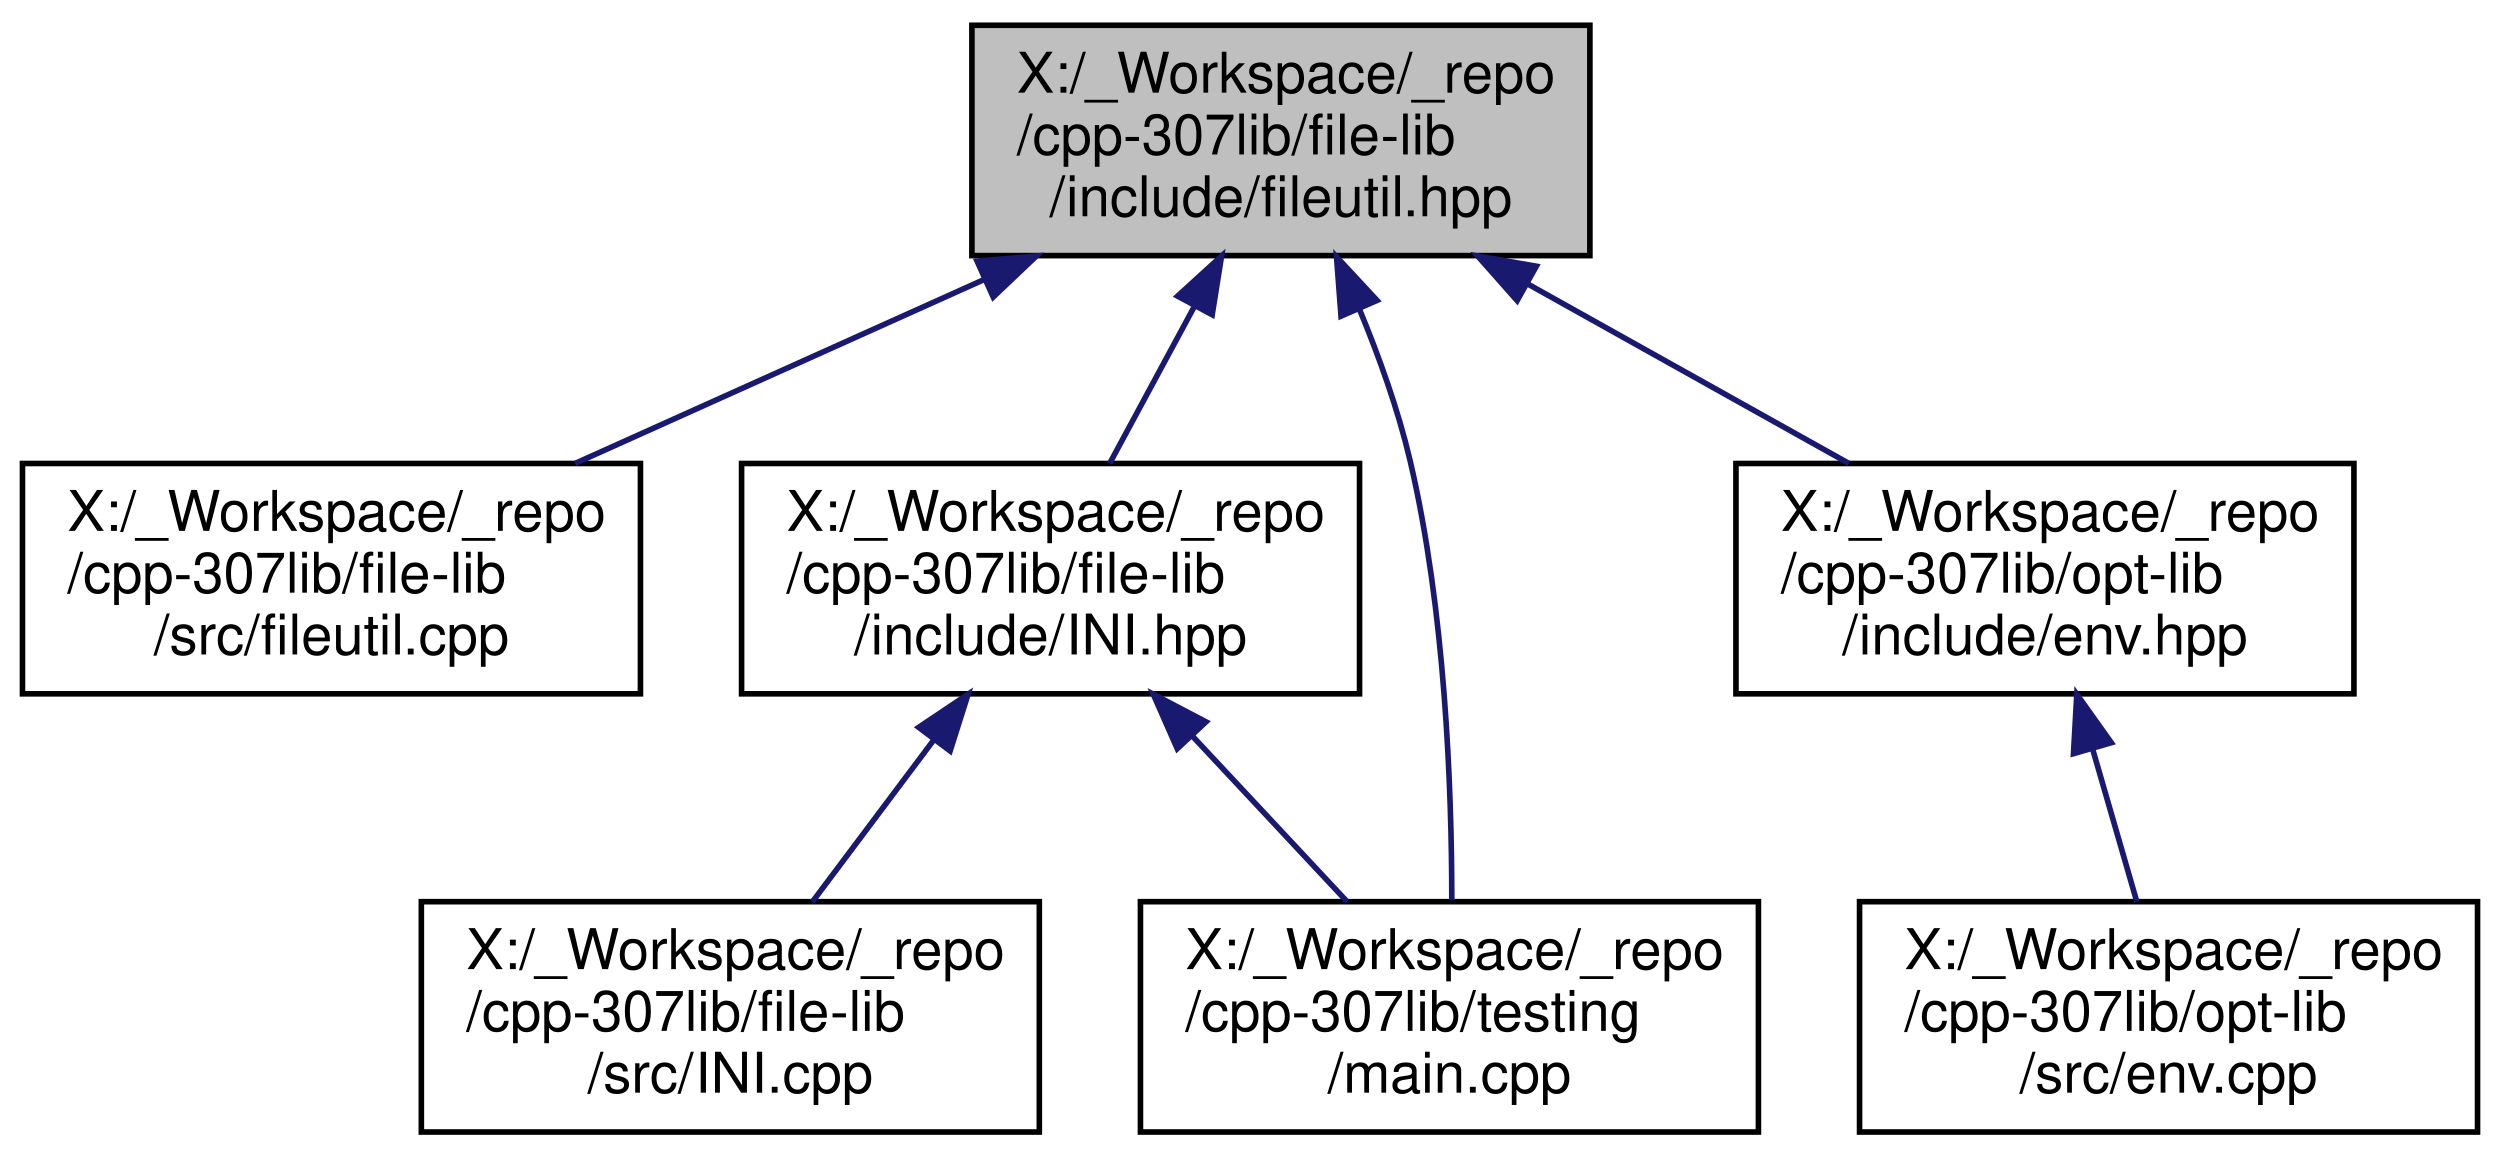
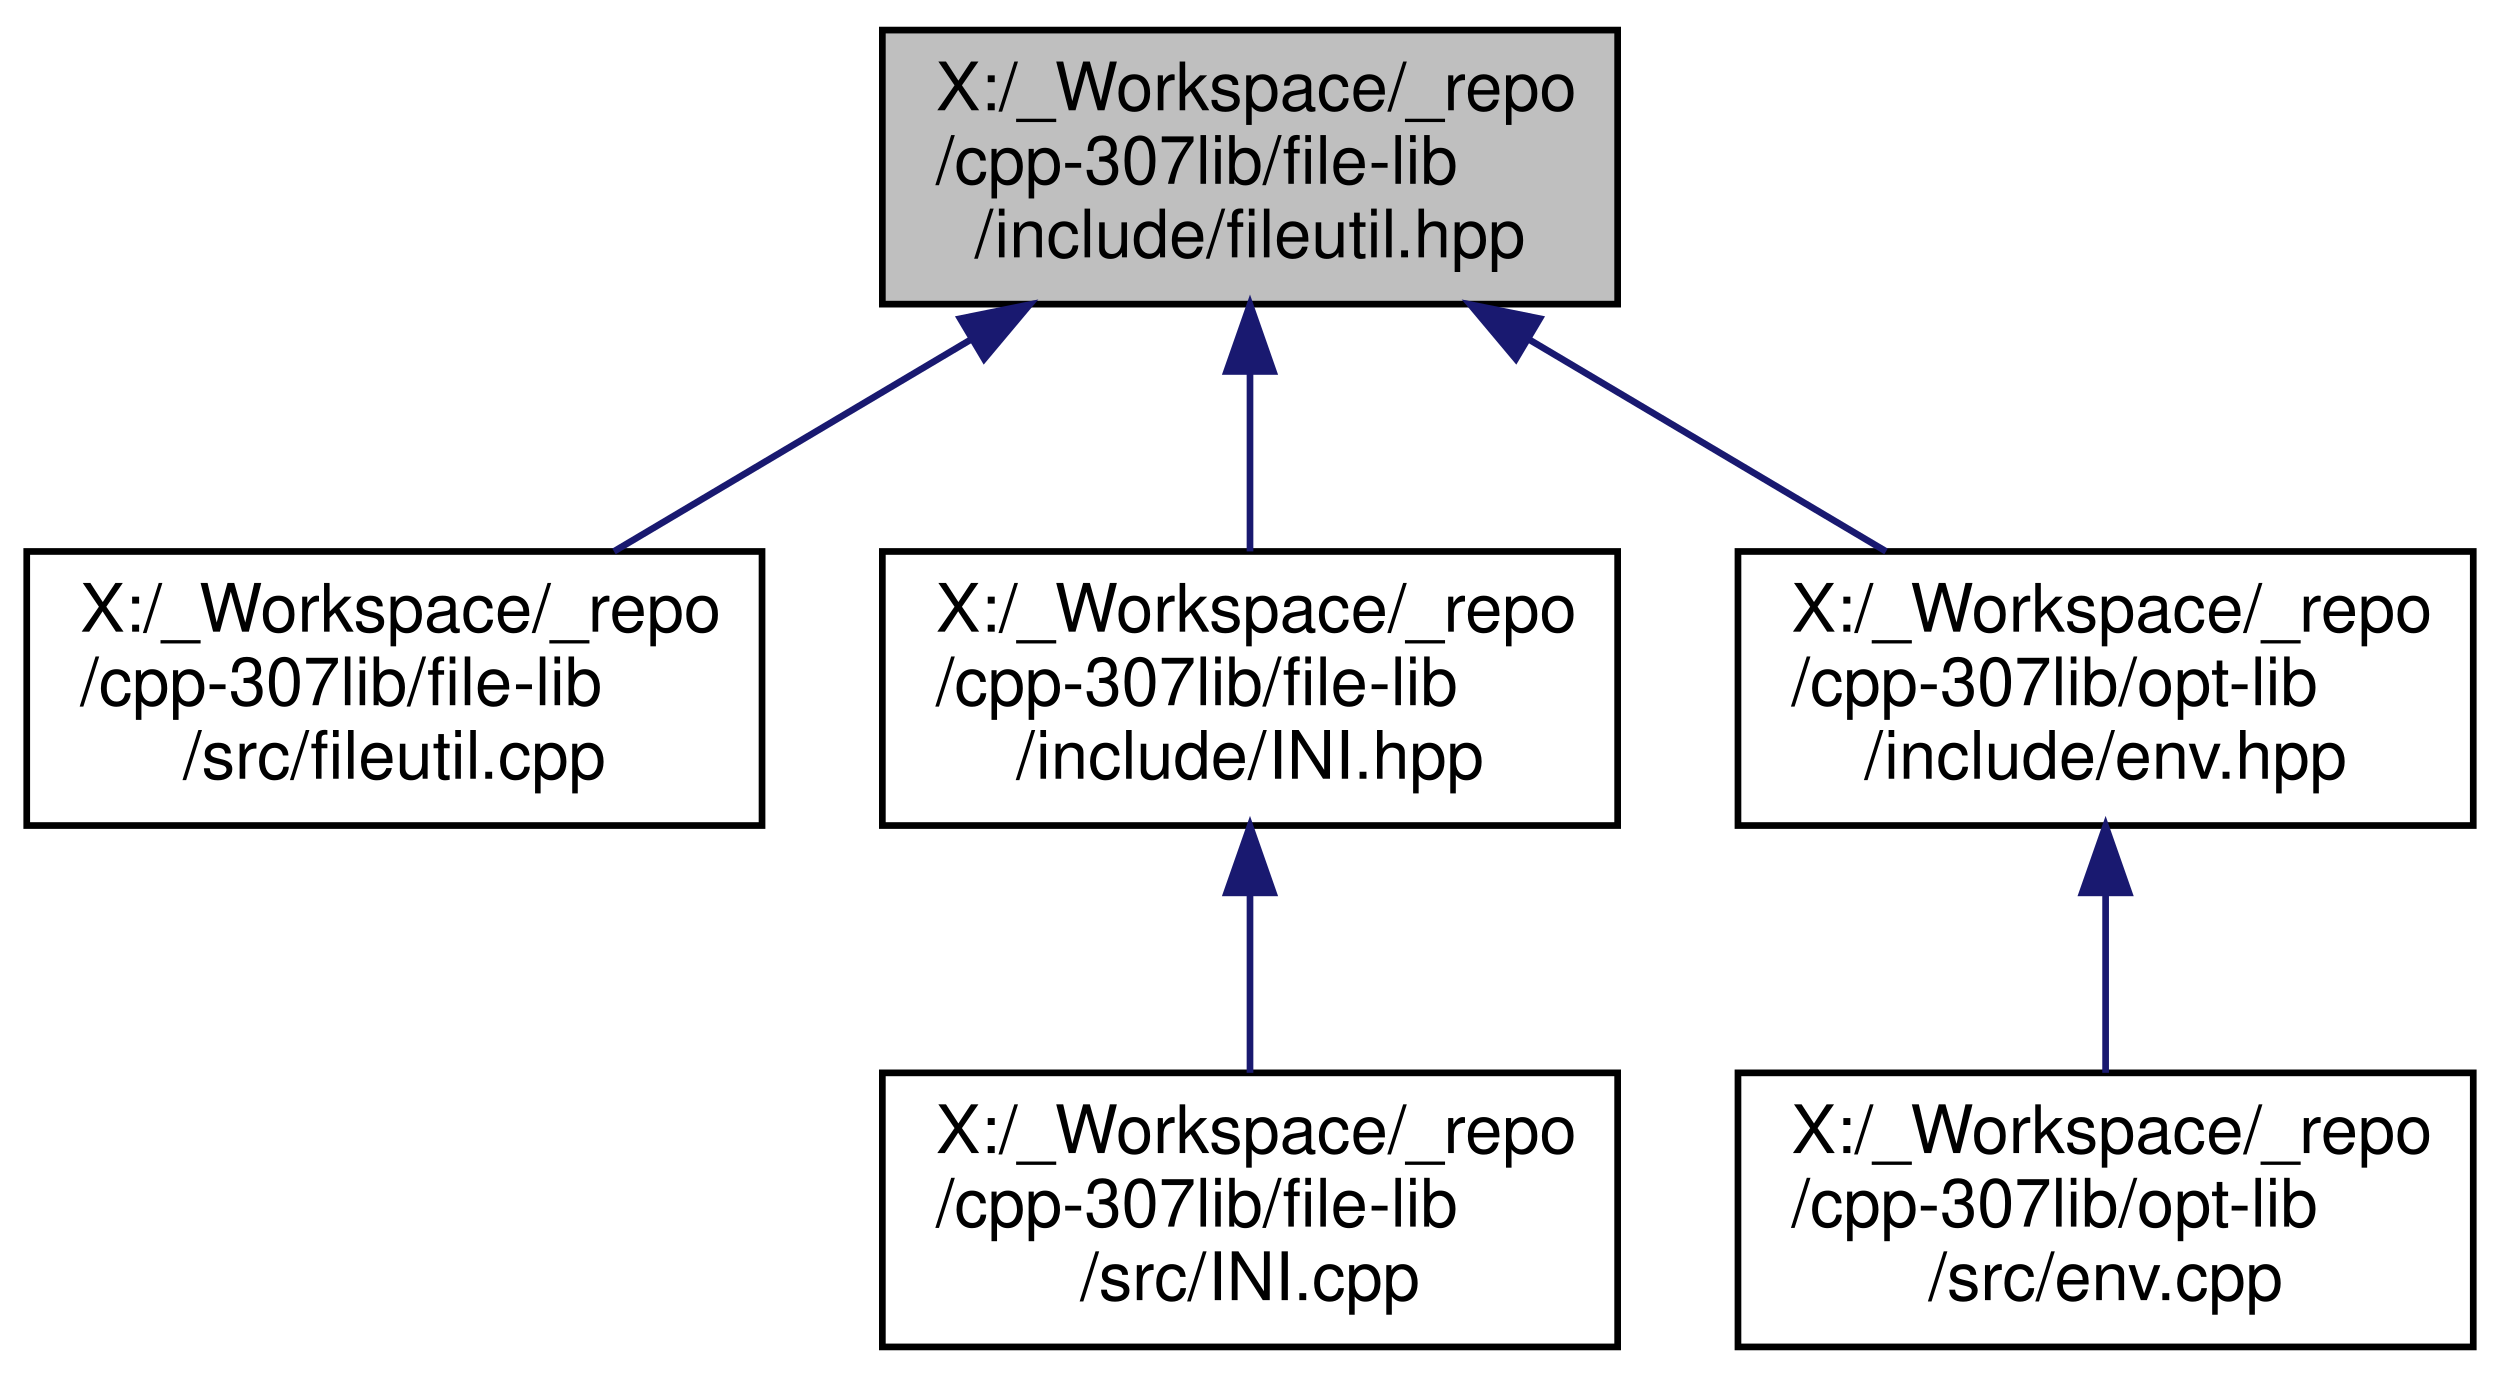
- <svg xmlns="http://www.w3.org/2000/svg" xmlns:xlink="http://www.w3.org/1999/xlink" width="445pt" height="206pt" viewBox="0.00 0.00 445.00 206.00">
+ <svg xmlns="http://www.w3.org/2000/svg" xmlns:xlink="http://www.w3.org/1999/xlink" width="374pt" height="206pt" viewBox="0.00 0.00 374.00 206.00">
  <g id="graph0" class="graph" transform="scale(1 1) rotate(0) translate(4 202)">
    <g id="node1" class="node">
      <g id="a_node1">
        <a xlink:title=" ">
-           <polygon fill="#bfbfbf" stroke="black" points="169,-156.5 169,-197.5 279,-197.5 279,-156.5 169,-156.5" />
-           <text text-anchor="start" x="177" y="-185.5" font-family="Helvetica,sans-Serif" font-size="10.00">X:/_Workspace/_repo</text>
-           <text text-anchor="start" x="177" y="-174.5" font-family="Helvetica,sans-Serif" font-size="10.00">/cpp-307lib/file-lib</text>
-           <text text-anchor="middle" x="224" y="-163.5" font-family="Helvetica,sans-Serif" font-size="10.00">/include/fileutil.hpp</text>
+           <polygon fill="#bfbfbf" stroke="black" points="128,-156.5 128,-197.5 238,-197.5 238,-156.5 128,-156.5" />
+           <text text-anchor="start" x="136" y="-185.5" font-family="Helvetica,sans-Serif" font-size="10.00">X:/_Workspace/_repo</text>
+           <text text-anchor="start" x="136" y="-174.5" font-family="Helvetica,sans-Serif" font-size="10.00">/cpp-307lib/file-lib</text>
+           <text text-anchor="middle" x="183" y="-163.5" font-family="Helvetica,sans-Serif" font-size="10.00">/include/fileutil.hpp</text>
        </a>
      </g>
    </g>
    <g id="node2" class="node">
      <g id="a_node2">
        <a xlink:href="fileutil_8cpp.html" target="_top" xlink:title=" ">
          <polygon fill="none" stroke="black" points="0,-78.5 0,-119.5 110,-119.5 110,-78.5 0,-78.5" />
          <text text-anchor="start" x="8" y="-107.5" font-family="Helvetica,sans-Serif" font-size="10.00">X:/_Workspace/_repo</text>
          <text text-anchor="start" x="8" y="-96.5" font-family="Helvetica,sans-Serif" font-size="10.00">/cpp-307lib/file-lib</text>
          <text text-anchor="middle" x="55" y="-85.5" font-family="Helvetica,sans-Serif" font-size="10.00">/src/fileutil.cpp</text>
        </a>
      </g>
    </g>
    <g id="edge1" class="edge">
-       <path fill="none" stroke="midnightblue" d="M171.05,-152.19C147.67,-141.67 120.53,-129.47 98.37,-119.51" />
-       <polygon fill="midnightblue" stroke="midnightblue" points="169.92,-155.52 180.48,-156.43 172.79,-149.13 169.92,-155.52" />
+       <path fill="none" stroke="midnightblue" d="M141.24,-151.2C123.91,-140.92 104.11,-129.16 87.85,-119.51" />
+       <polygon fill="midnightblue" stroke="midnightblue" points="139.65,-154.33 150.04,-156.43 143.23,-148.31 139.65,-154.33" />
    </g>
    <g id="node3" class="node">
      <g id="a_node3">
        <a xlink:href="_i_n_i_8hpp.html" target="_top" xlink:title=" ">
          <polygon fill="none" stroke="black" points="128,-78.5 128,-119.5 238,-119.5 238,-78.5 128,-78.5" />
          <text text-anchor="start" x="136" y="-107.5" font-family="Helvetica,sans-Serif" font-size="10.00">X:/_Workspace/_repo</text>
          <text text-anchor="start" x="136" y="-96.5" font-family="Helvetica,sans-Serif" font-size="10.00">/cpp-307lib/file-lib</text>
          <text text-anchor="middle" x="183" y="-85.5" font-family="Helvetica,sans-Serif" font-size="10.00">/include/INI.hpp</text>
        </a>
      </g>
    </g>
    <g id="edge2" class="edge">
-       <path fill="none" stroke="midnightblue" d="M208.61,-147.47C203.58,-138.14 198.11,-128.01 193.52,-119.51" />
-       <polygon fill="midnightblue" stroke="midnightblue" points="205.61,-149.29 213.44,-156.43 211.77,-145.97 205.61,-149.29" />
+       <path fill="none" stroke="midnightblue" d="M183,-146.3C183,-137.3 183,-127.65 183,-119.51" />
+       <polygon fill="midnightblue" stroke="midnightblue" points="179.5,-146.43 183,-156.43 186.5,-146.43 179.5,-146.43" />
    </g>
    <g id="node5" class="node">
      <g id="a_node5">
-         <a xlink:href="main_8cpp.html" target="_top" xlink:title=" ">
-           <polygon fill="none" stroke="black" points="199,-0.5 199,-41.5 309,-41.5 309,-0.5 199,-0.5" />
-           <text text-anchor="start" x="207" y="-29.5" font-family="Helvetica,sans-Serif" font-size="10.00">X:/_Workspace/_repo</text>
-           <text text-anchor="start" x="207" y="-18.5" font-family="Helvetica,sans-Serif" font-size="10.00">/cpp-307lib/testing</text>
-           <text text-anchor="middle" x="254" y="-7.5" font-family="Helvetica,sans-Serif" font-size="10.00">/main.cpp</text>
+         <a xlink:href="env_8hpp.html" target="_top" xlink:title="Contains the env namespace &amp; all of its functions.   Features   - env::getvar(&lt;var_name&gt;)   Wrapper f...">
+           <polygon fill="none" stroke="black" points="256,-78.5 256,-119.5 366,-119.5 366,-78.5 256,-78.5" />
+           <text text-anchor="start" x="264" y="-107.5" font-family="Helvetica,sans-Serif" font-size="10.00">X:/_Workspace/_repo</text>
+           <text text-anchor="start" x="264" y="-96.5" font-family="Helvetica,sans-Serif" font-size="10.00">/cpp-307lib/opt-lib</text>
+           <text text-anchor="middle" x="311" y="-85.5" font-family="Helvetica,sans-Serif" font-size="10.00">/include/env.hpp</text>
        </a>
      </g>
    </g>
-     <g id="edge7" class="edge">
-       <path fill="none" stroke="midnightblue" d="M237.91,-147.12C241.46,-138.57 244.87,-129.07 247,-120 253.24,-93.43 254.41,-61.79 254.42,-41.8" />
-       <polygon fill="midnightblue" stroke="midnightblue" points="234.7,-145.73 233.9,-156.29 241.11,-148.53 234.7,-145.73" />
+     <g id="edge4" class="edge">
+       <path fill="none" stroke="midnightblue" d="M224.76,-151.2C242.09,-140.92 261.89,-129.16 278.15,-119.51" />
+       <polygon fill="midnightblue" stroke="midnightblue" points="222.77,-148.31 215.96,-156.43 226.35,-154.33 222.77,-148.31" />
+     </g>
+     <g id="node4" class="node">
+       <g id="a_node4">
+         <a xlink:href="_i_n_i_8cpp.html" target="_top" xlink:title=" ">
+           <polygon fill="none" stroke="black" points="128,-0.5 128,-41.5 238,-41.5 238,-0.5 128,-0.5" />
+           <text text-anchor="start" x="136" y="-29.5" font-family="Helvetica,sans-Serif" font-size="10.00">X:/_Workspace/_repo</text>
+           <text text-anchor="start" x="136" y="-18.5" font-family="Helvetica,sans-Serif" font-size="10.00">/cpp-307lib/file-lib</text>
+           <text text-anchor="middle" x="183" y="-7.5" font-family="Helvetica,sans-Serif" font-size="10.00">/src/INI.cpp</text>
+         </a>
+       </g>
+     </g>
+     <g id="edge3" class="edge">
+       <path fill="none" stroke="midnightblue" d="M183,-68.3C183,-59.3 183,-49.65 183,-41.51" />
+       <polygon fill="midnightblue" stroke="midnightblue" points="179.5,-68.43 183,-78.43 186.5,-68.43 179.5,-68.43" />
    </g>
    <g id="node6" class="node">
      <g id="a_node6">
-         <a xlink:href="env_8hpp.html" target="_top" xlink:title="Contains the env namespace &amp; all of its functions.   Features   - env::getvar(&lt;var_name&gt;)   Wrapper f...">
-           <polygon fill="none" stroke="black" points="305,-78.5 305,-119.5 415,-119.5 415,-78.5 305,-78.5" />
-           <text text-anchor="start" x="313" y="-107.5" font-family="Helvetica,sans-Serif" font-size="10.00">X:/_Workspace/_repo</text>
-           <text text-anchor="start" x="313" y="-96.5" font-family="Helvetica,sans-Serif" font-size="10.00">/cpp-307lib/opt-lib</text>
-           <text text-anchor="middle" x="360" y="-85.5" font-family="Helvetica,sans-Serif" font-size="10.00">/include/env.hpp</text>
+         <a xlink:href="env_8cpp.html" target="_top" xlink:title=" ">
+           <polygon fill="none" stroke="black" points="256,-0.5 256,-41.5 366,-41.5 366,-0.5 256,-0.5" />
+           <text text-anchor="start" x="264" y="-29.5" font-family="Helvetica,sans-Serif" font-size="10.00">X:/_Workspace/_repo</text>
+           <text text-anchor="start" x="264" y="-18.5" font-family="Helvetica,sans-Serif" font-size="10.00">/cpp-307lib/opt-lib</text>
+           <text text-anchor="middle" x="311" y="-7.5" font-family="Helvetica,sans-Serif" font-size="10.00">/src/env.cpp</text>
        </a>
      </g>
    </g>
    <g id="edge5" class="edge">
-       <path fill="none" stroke="midnightblue" d="M267.87,-151.49C286.39,-141.13 307.66,-129.25 325.1,-119.51" />
-       <polygon fill="midnightblue" stroke="midnightblue" points="266.05,-148.49 259.02,-156.43 269.46,-154.61 266.05,-148.49" />
-     </g>
-     <g id="node4" class="node">
-       <g id="a_node4">
-         <a xlink:href="_i_n_i_8cpp.html" target="_top" xlink:title=" ">
-           <polygon fill="none" stroke="black" points="71,-0.5 71,-41.5 181,-41.5 181,-0.5 71,-0.5" />
-           <text text-anchor="start" x="79" y="-29.5" font-family="Helvetica,sans-Serif" font-size="10.00">X:/_Workspace/_repo</text>
-           <text text-anchor="start" x="79" y="-18.5" font-family="Helvetica,sans-Serif" font-size="10.00">/cpp-307lib/file-lib</text>
-           <text text-anchor="middle" x="126" y="-7.5" font-family="Helvetica,sans-Serif" font-size="10.00">/src/INI.cpp</text>
-         </a>
-       </g>
-     </g>
-     <g id="edge3" class="edge">
-       <path fill="none" stroke="midnightblue" d="M162.25,-70.34C155.08,-60.78 147.2,-50.27 140.63,-41.51" />
-       <polygon fill="midnightblue" stroke="midnightblue" points="159.52,-72.53 168.32,-78.43 165.12,-68.33 159.52,-72.53" />
-     </g>
-     <g id="edge4" class="edge">
-       <path fill="none" stroke="midnightblue" d="M208.3,-70.92C217.38,-61.2 227.42,-50.45 235.78,-41.51" />
-       <polygon fill="midnightblue" stroke="midnightblue" points="205.55,-68.73 201.28,-78.43 210.67,-73.51 205.55,-68.73" />
-     </g>
-     <g id="node7" class="node">
-       <g id="a_node7">
-         <a xlink:href="env_8cpp.html" target="_top" xlink:title=" ">
-           <polygon fill="none" stroke="black" points="327,-0.5 327,-41.5 437,-41.5 437,-0.5 327,-0.5" />
-           <text text-anchor="start" x="335" y="-29.5" font-family="Helvetica,sans-Serif" font-size="10.00">X:/_Workspace/_repo</text>
-           <text text-anchor="start" x="335" y="-18.5" font-family="Helvetica,sans-Serif" font-size="10.00">/cpp-307lib/opt-lib</text>
-           <text text-anchor="middle" x="382" y="-7.5" font-family="Helvetica,sans-Serif" font-size="10.00">/src/env.cpp</text>
-         </a>
-       </g>
-     </g>
-     <g id="edge6" class="edge">
-       <path fill="none" stroke="midnightblue" d="M368.51,-68.59C371.14,-59.51 373.97,-49.74 376.35,-41.51" />
-       <polygon fill="midnightblue" stroke="midnightblue" points="365.08,-67.85 365.67,-78.43 371.81,-69.8 365.08,-67.85" />
+       <path fill="none" stroke="midnightblue" d="M311,-68.3C311,-59.3 311,-49.65 311,-41.51" />
+       <polygon fill="midnightblue" stroke="midnightblue" points="307.5,-68.43 311,-78.43 314.5,-68.43 307.5,-68.43" />
    </g>
  </g>
</svg>
